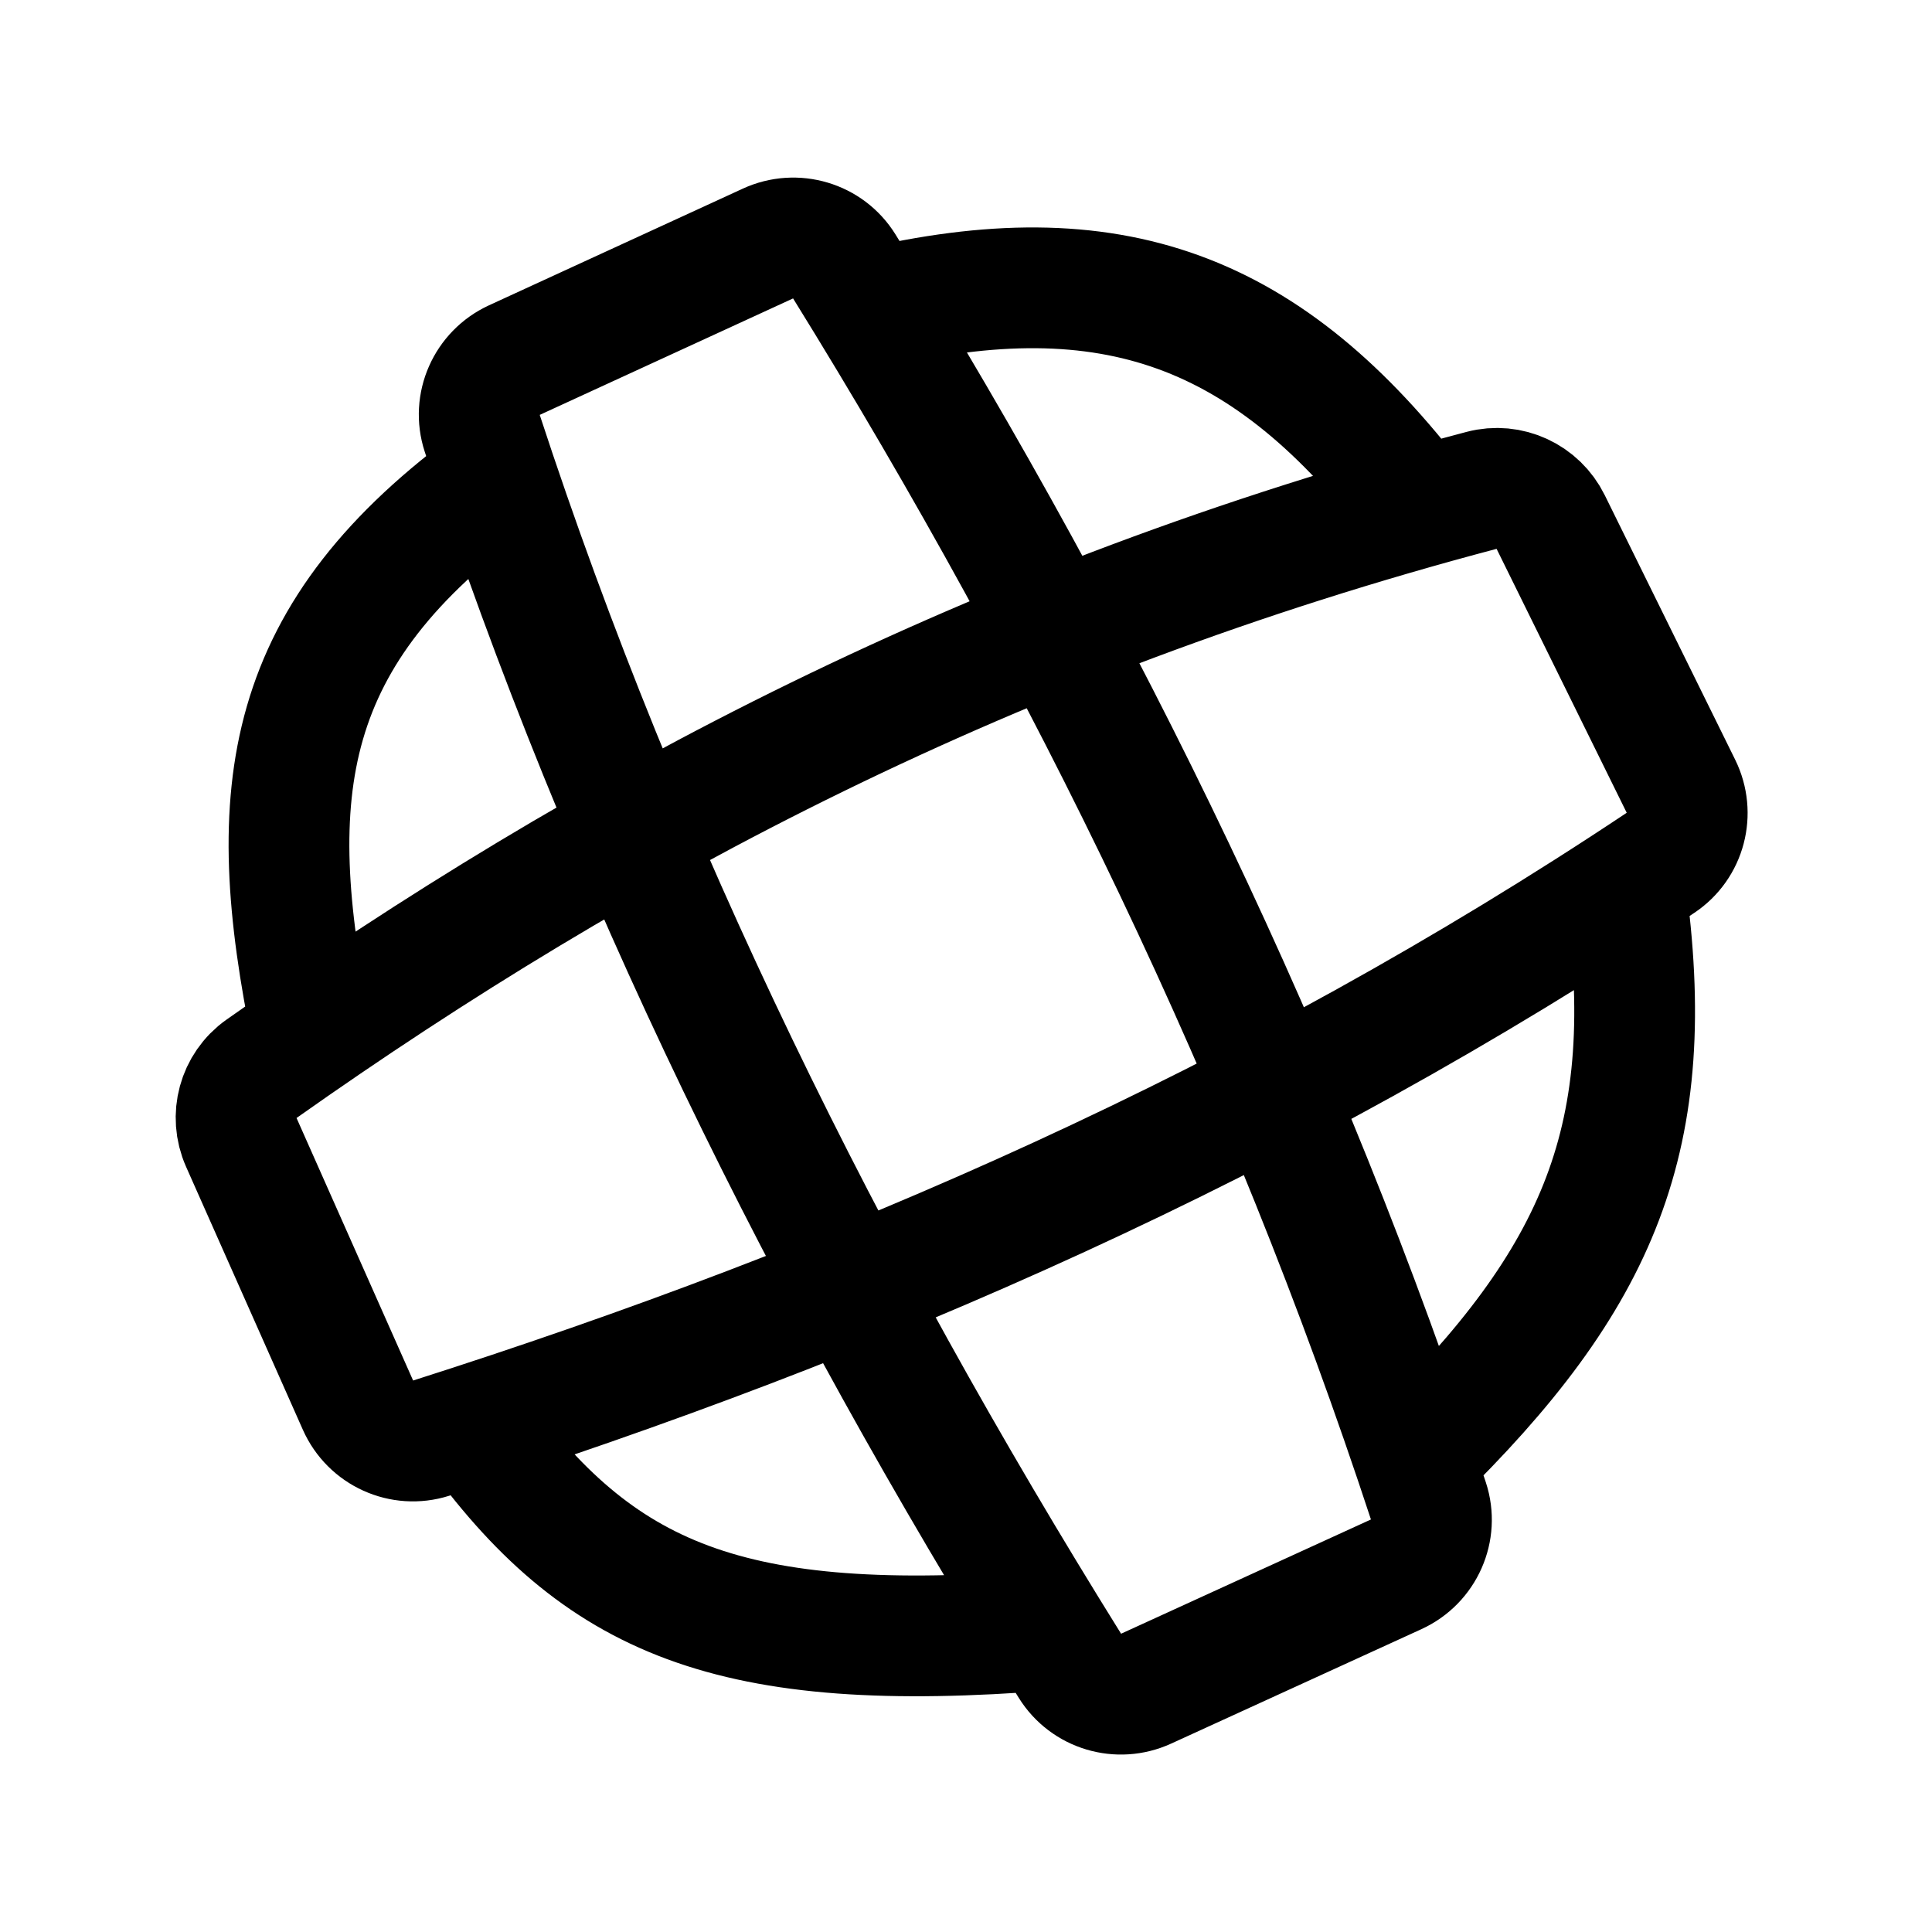
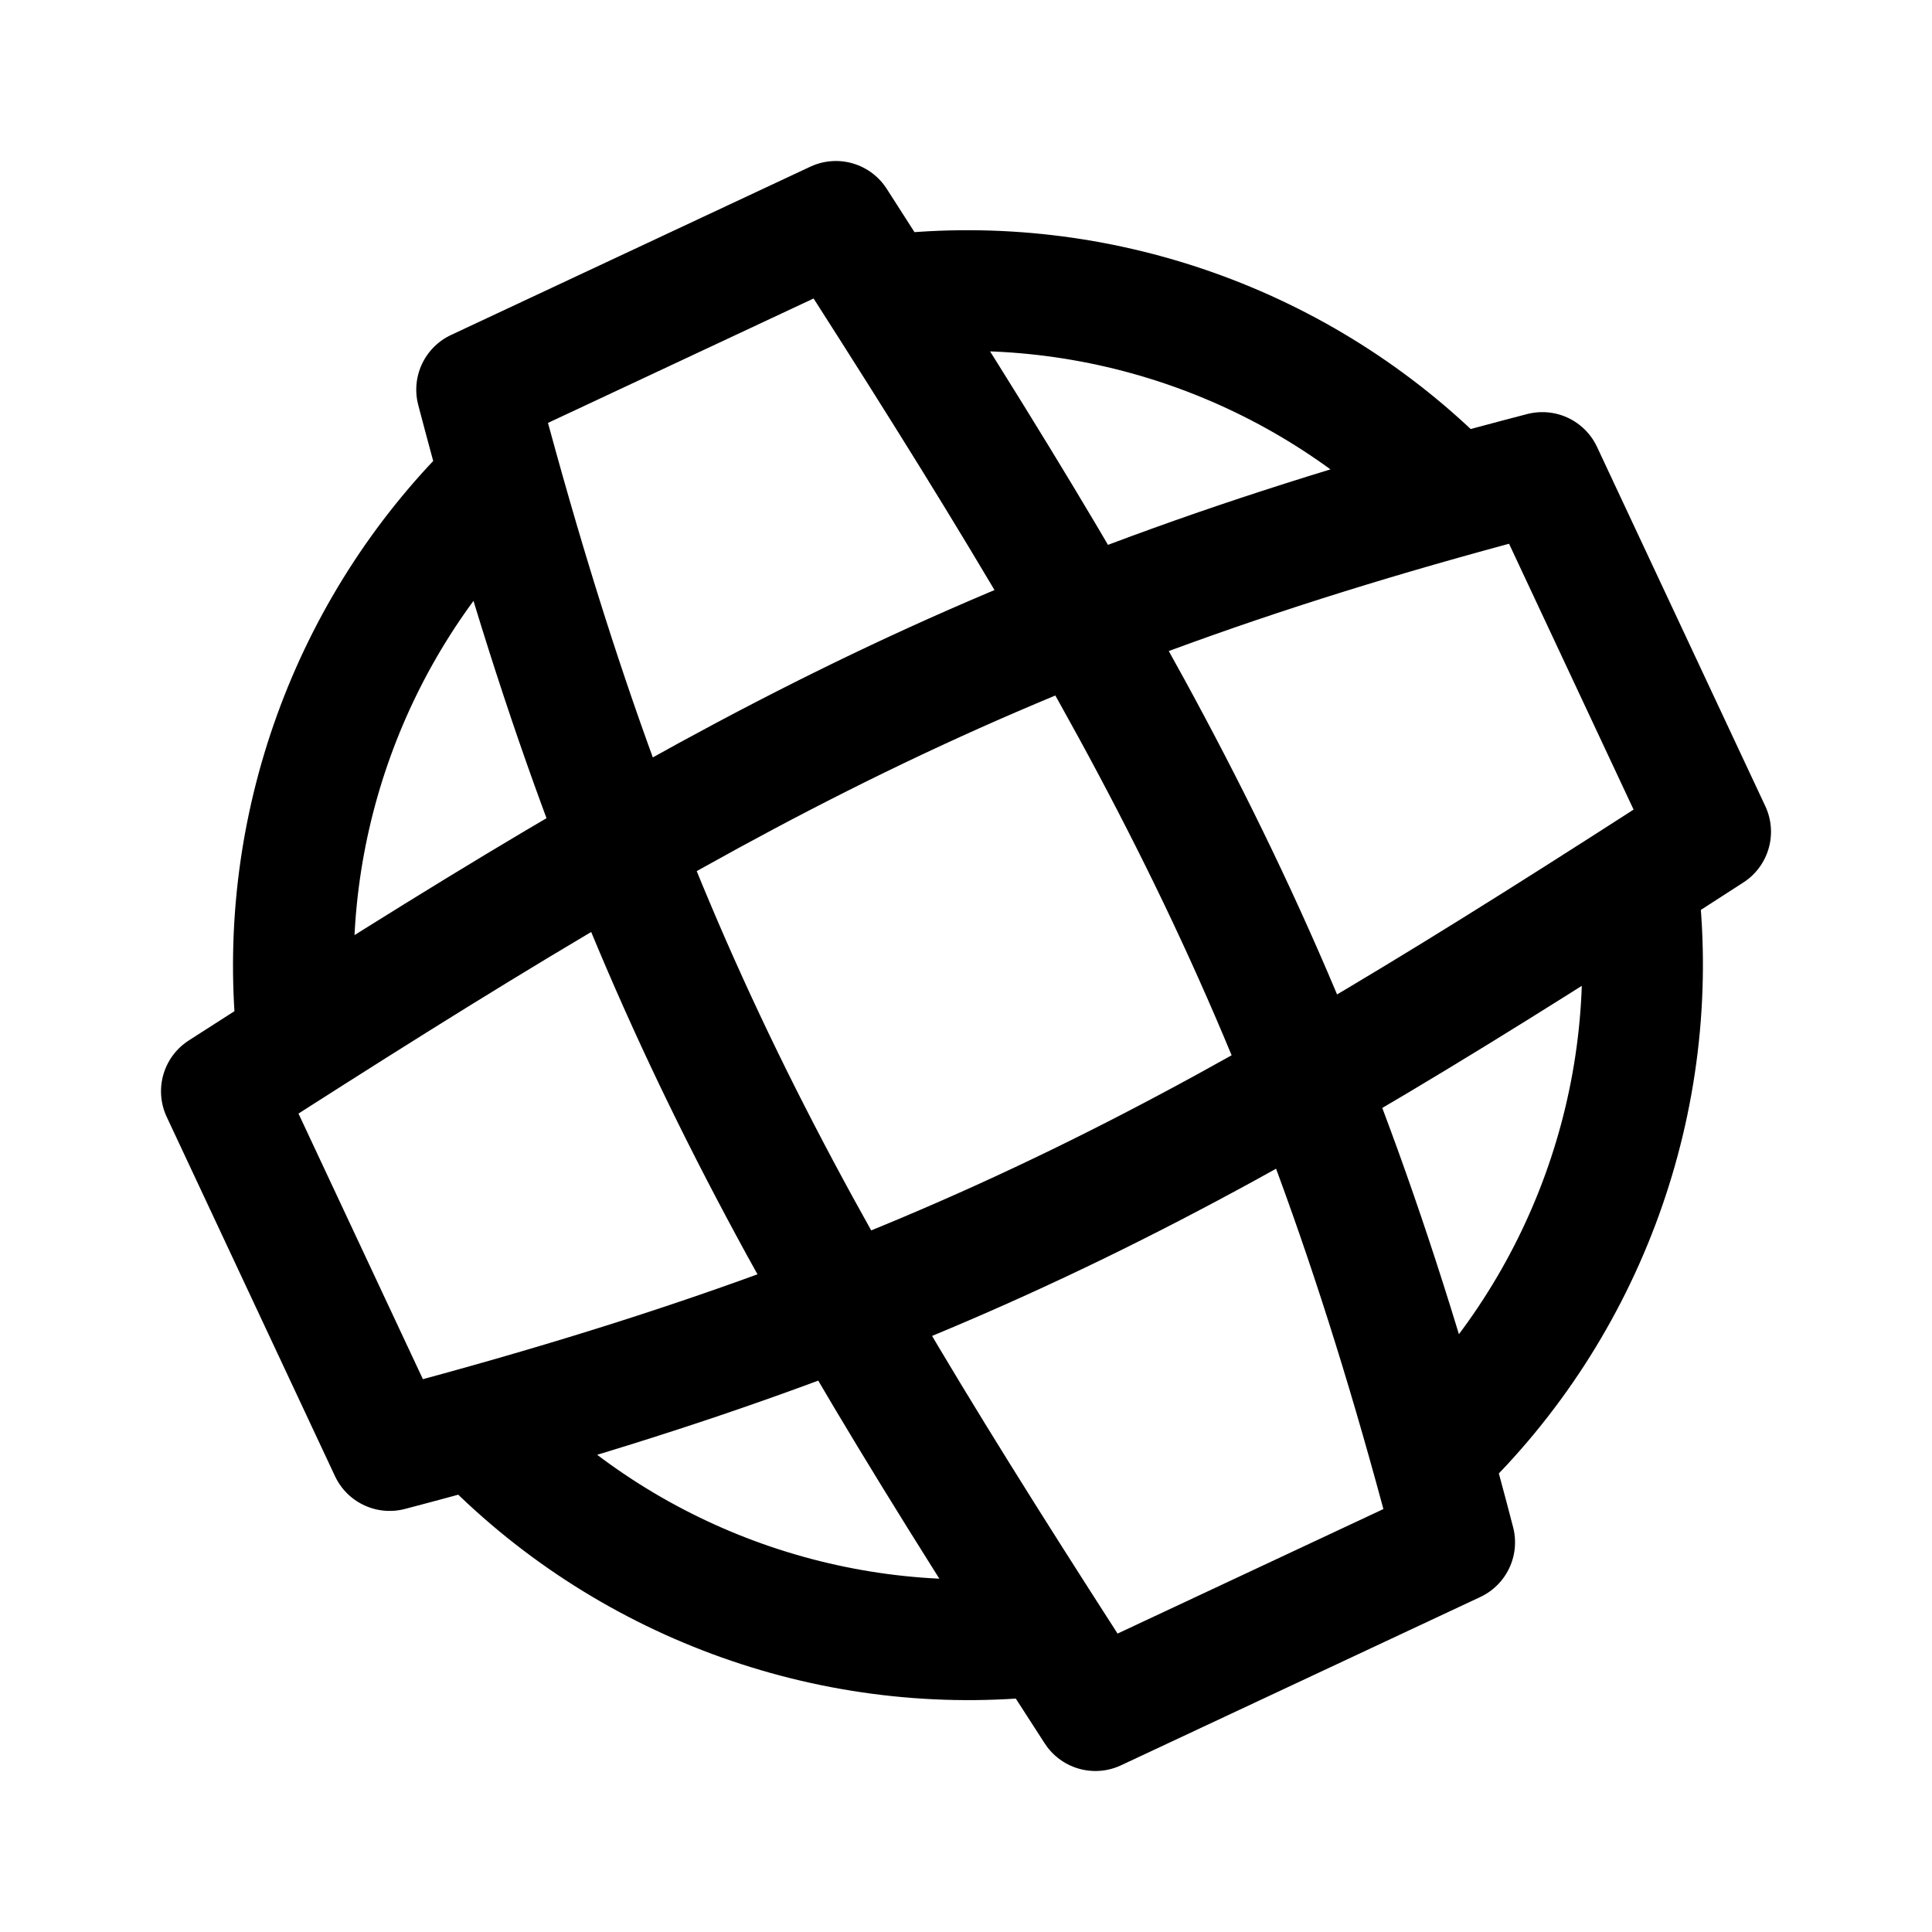
<svg xmlns="http://www.w3.org/2000/svg" width="192" height="192" viewBox="0 0 192 192" fill="none">
-   <path d="M47 141.583C59.5 159 72.5 164.5 104.134 162M161.5 88.065C165 113 159 127 140.565 145M49.4 47.5C28 63 26 78.5 31 102.726M86.5 30.703C110.5 25 126 30.703 141 50.438M165.049 85.726C126.343 111.53 85.248 129.419 42.831 142.926C39.933 143.848 36.814 142.429 35.58 139.649L23.976 113.517C22.824 110.924 23.644 107.875 25.962 106.237C60.156 82.074 98.779 61.529 147.265 48.725C149.997 48.004 152.848 49.328 154.097 51.862L167.058 78.15C168.377 80.826 167.531 84.07 165.049 85.726ZM138.763 156.448L113.889 167.822C111.16 169.07 107.927 168.111 106.34 165.564C82.096 126.647 61.993 86.058 47.915 43.037C46.975 40.164 48.358 37.055 51.104 35.792L76.328 24.197C79.063 22.94 82.309 23.902 83.894 26.461C108.111 65.558 127.876 106.315 141.961 149.187C142.907 152.067 141.519 155.187 138.763 156.448Z" stroke="black" stroke-width="12" stroke-linecap="round" stroke-linejoin="round" />
+   <path d="M29.456 102.278C27.555 82.325 34.759 62.423 48.992 48.31M102.555 162.657C82.243 164.592 61.983 157.09 47.83 142.344M162.823 88.477C165.133 109.15 157.629 129.879 142.622 144.283M88.755 29.29C109.068 27.02 129.435 34.225 143.802 48.714M47.367 38.724L83.069 22C114.202 70.469 130.392 98.707 144.563 153.276L108.861 170C77.492 121.469 61.979 94.439 47.367 38.724ZM38.724 144.153L22 108.45C70.469 77.318 98.707 61.128 153.276 46.956L170 82.659C121.469 114.028 94.439 129.54 38.724 144.153Z" stroke="black" stroke-width="12" stroke-linejoin="round" />
</svg>
